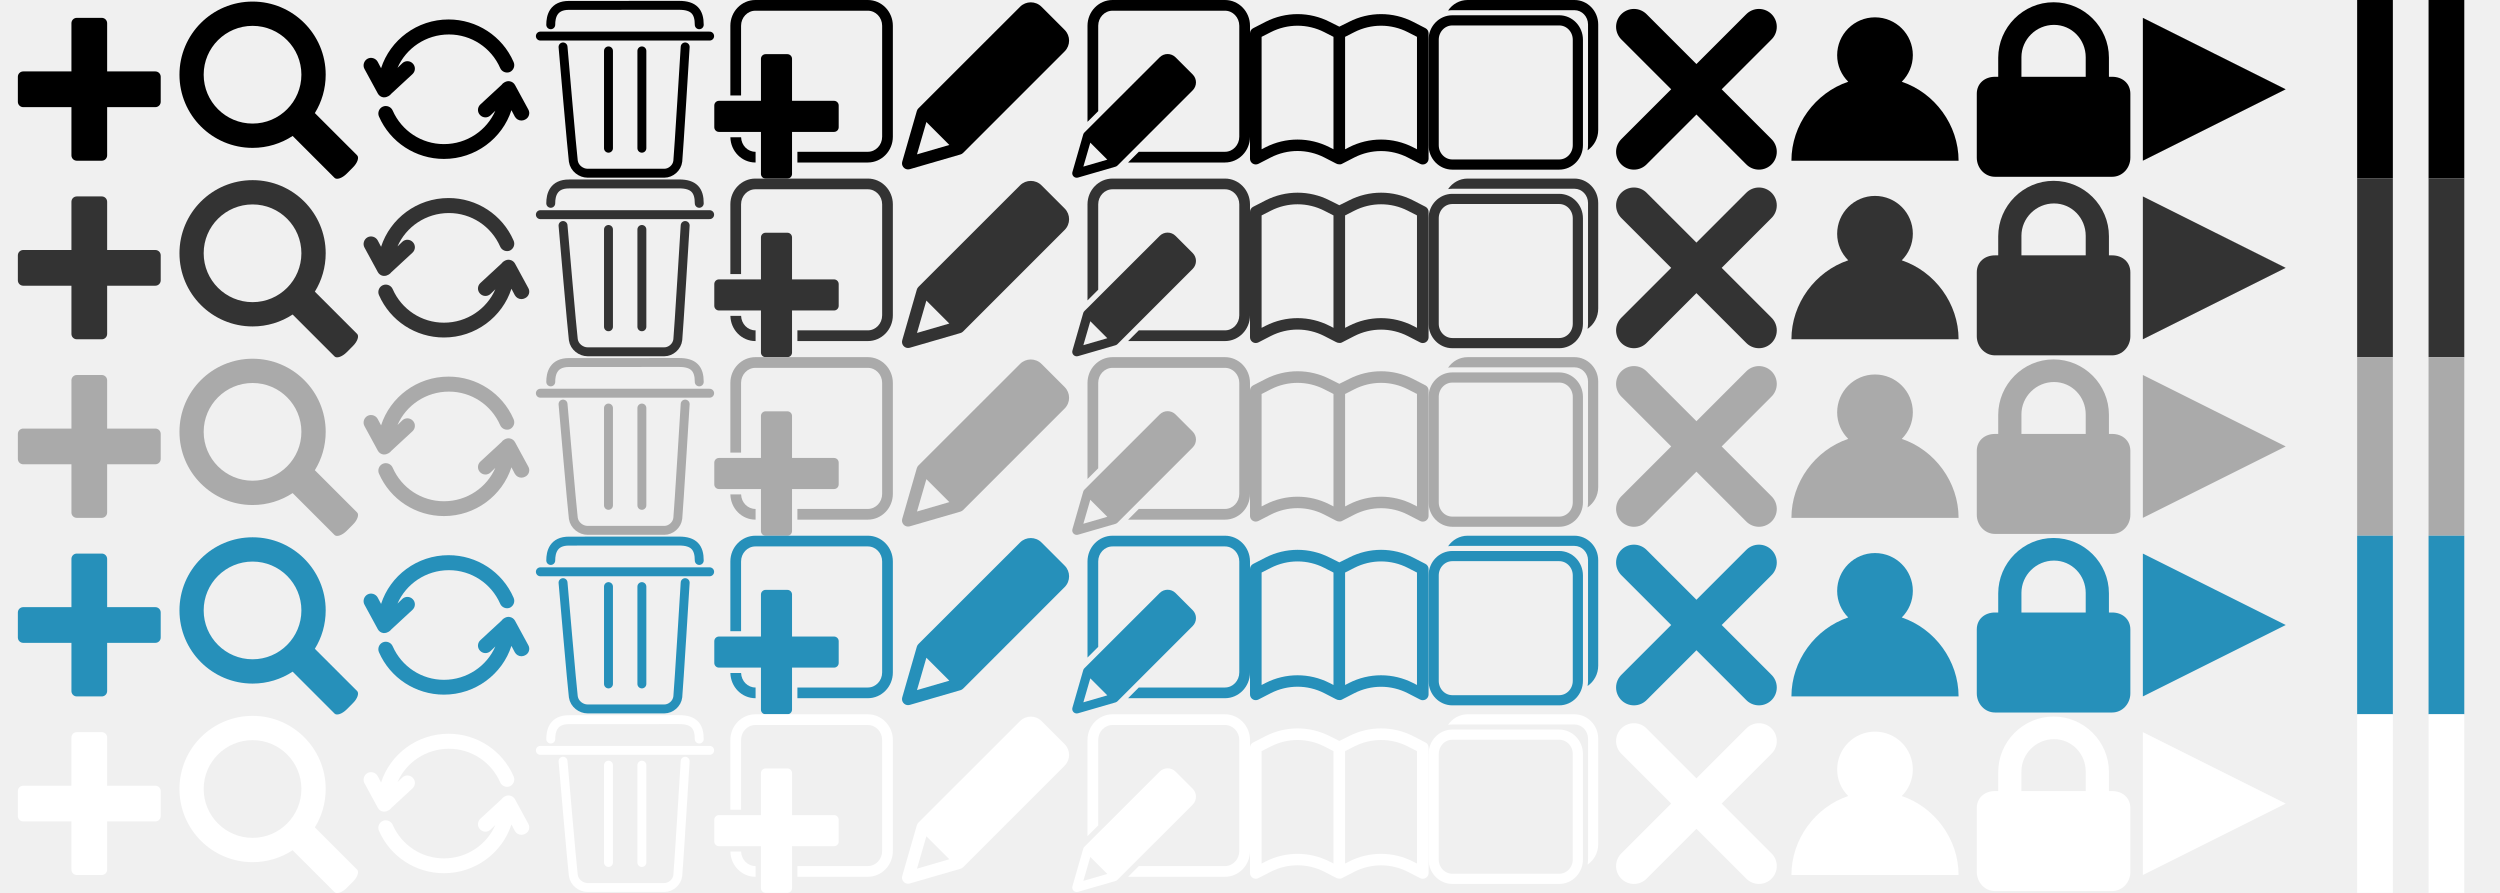
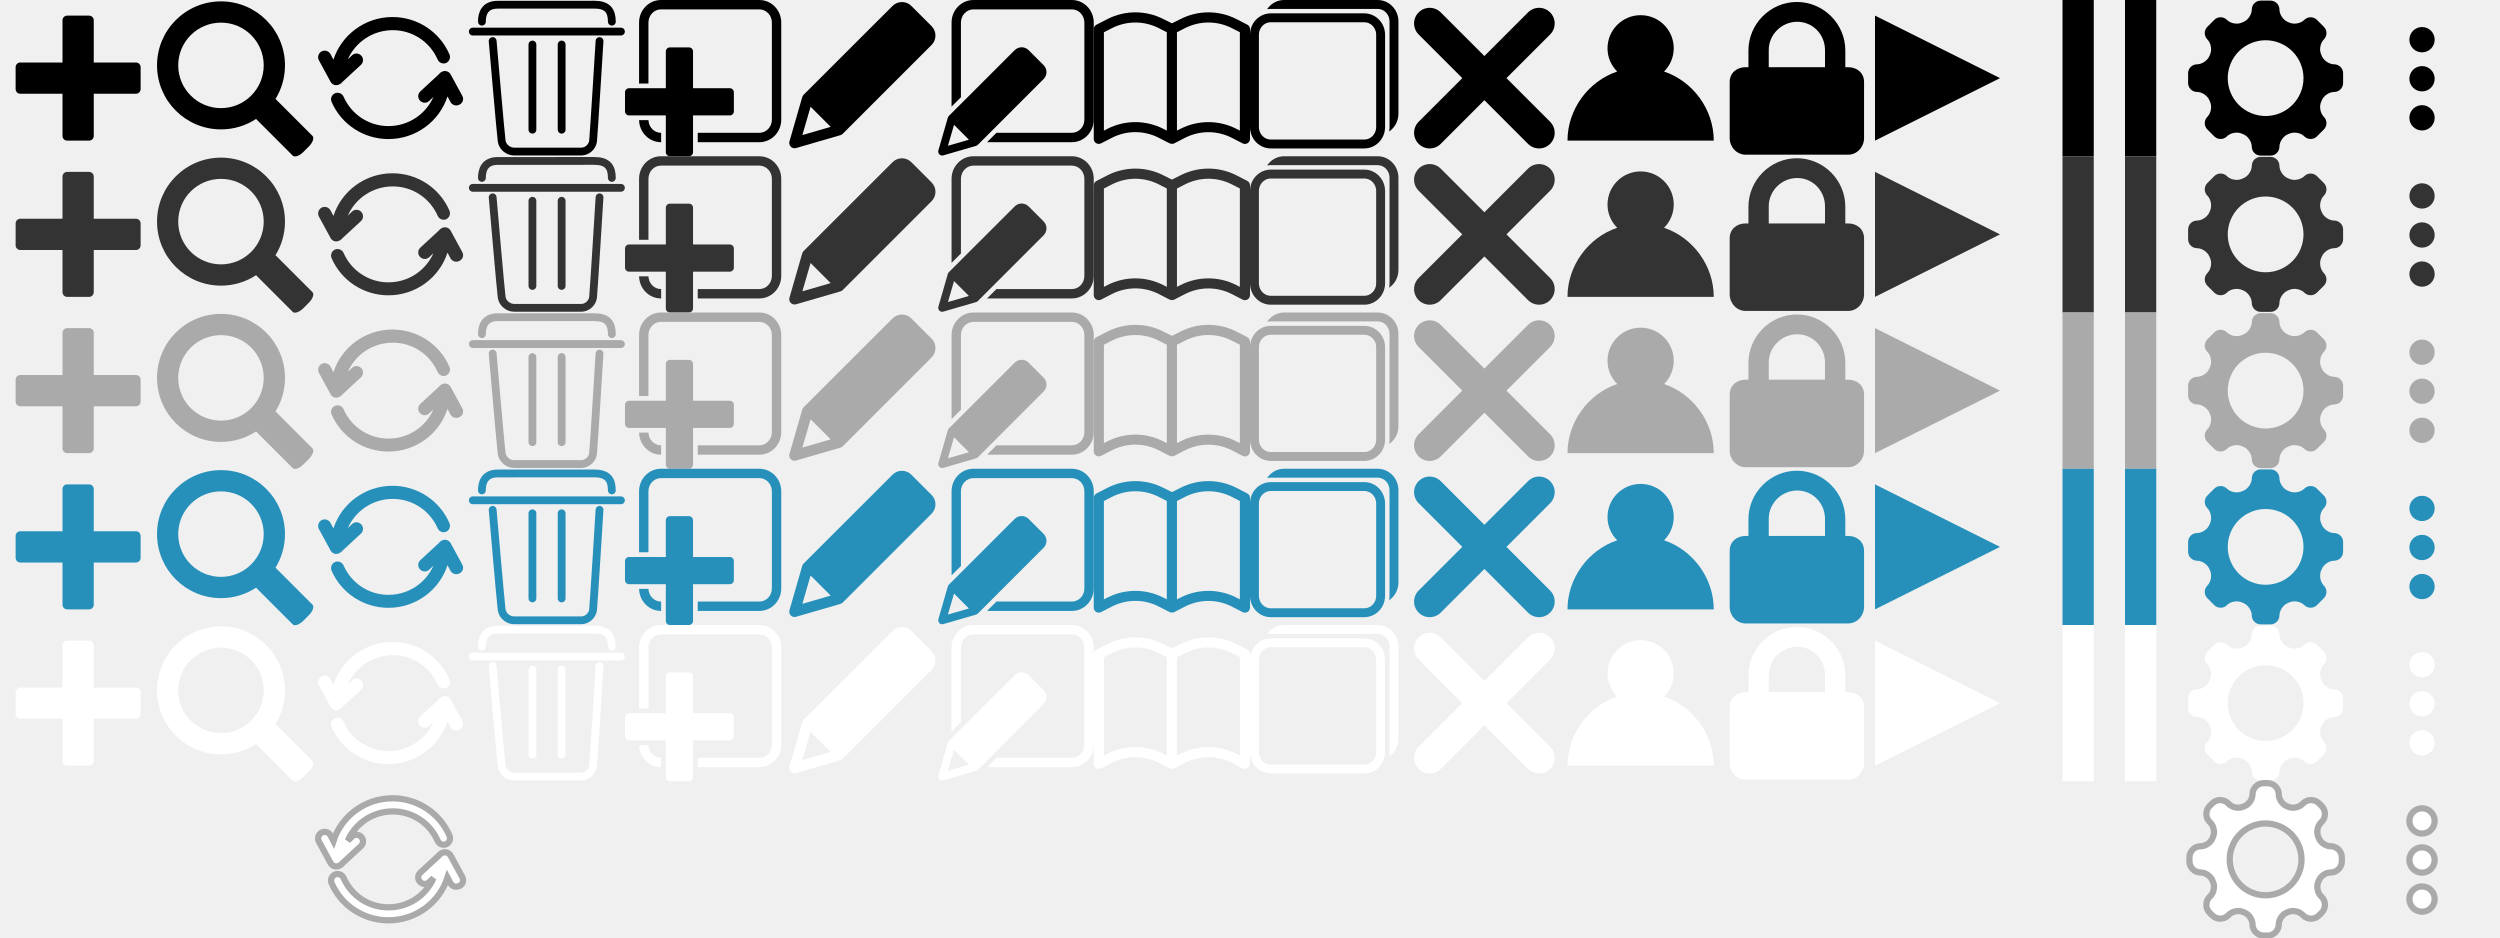
- <svg xmlns="http://www.w3.org/2000/svg" viewBox="0 0 1400 500" width="100%" height="100%">
+ <svg xmlns="http://www.w3.org/2000/svg" viewBox="0 0 1600 600" width="100%" height="100%">
  <g id="icons" fill="currentColor">
    <g>
      <rect x="40" y="10" width="20" height="80" rx="3" ry="3" />
      <rect x="10" y="40" width="80" height="20" rx="3" ry="3" />
    </g>
    <g transform="translate(100 -100)">
      <path d="M87.37,199.62l-23.49-23.49c-6.44,4.21-14.13,6.68-22.43,6.68         c-22.64,0-40.95-18.35-40.95-40.99c0-22.6,18.31-40.94,40.95-40.94         c22.6,0,40.94,18.35,40.94,40.94c0,7.9-2.22,15.27-6.07,21.5l23.66,23.65         c1.25,1.22,0.2,4.25-2.31,6.76l-3.52,3.53         C91.62,199.78,88.59,200.83,87.37,199.62L87.37,199.62z M68.78,141.82         c0-15.11-12.23-27.34-27.34-27.34c-15.11,0-27.38,12.23-27.38,27.34         s12.27,27.38,27.38,27.38C56.55,169.2,68.78,156.93,68.78,141.82z" />
    </g>
    <g transform="translate(200 0)">
      <path d="M87.6 34.7C81.3 20.2 67 10.9 51.2 10.9c-17.7 0-32.7 11.5-37.8 27.3l-1.9-3.6c-1.1-2-3.7-2.8-5.7-1.7S3 36.6 4.1 38.6l7.5 13.8c.6 1.1 1.7 1.9 3 2.1h.7c.8 0 1.6-.3 2.3-.7.6-.3 1.1-.8 1.5-1.3l11.9-11c1.7-1.6 1.8-4.2.2-5.9-1.6-1.7-4.2-1.8-5.9-.2L22.6 38c4.8-11 15.9-18.7 28.8-18.7 12.5 0 23.7 7.4 28.7 18.8.9 2.1 3.4 3.1 5.5 2.2 2-1 3-3.4 2-5.6zm8.3 26.7l-7.5-13.8c-.6-1.1-1.7-1.9-3-2.1-1-.2-2 .1-2.9.6-.6.3-1.2.8-1.6 1.4L69 58.5c-1.7 1.6-1.8 4.2-.2 5.9 1.6 1.7 4.2 1.8 5.9.2l2.7-2.6c-4.8 11-15.9 18.7-28.8 18.7-12.5 0-23.7-7.4-28.7-18.8-.9-2.1-3.4-3.1-5.5-2.2-2.1.9-3.1 3.4-2.2 5.5C18.5 79.7 32.8 89 48.6 89c17.7 0 32.7-11.5 37.8-27.3l1.9 3.6c.8 1.4 2.2 2.2 3.7 2.2.7 0 1.4-.2 2-.5 2.2-1 3-3.6 1.9-5.6z" />
    </g>
    <g transform="translate(300 0)" fill="none" stroke="currentColor" stroke-width="5" stroke-linecap="round">
      <line x1="2.601" y1="20.206" x2="97.398" y2="20.206" />
      <path d="M8.421,13.864c0-4.676,1.465-10.873,10.226-10.844               c6.818,0.022,56.71-0.029,61.664-0.029c8.301,0,11.268,               3.684,11.268,10.873" />
      <path d="M15.299,26.281c0,0,5.161,59.847,5.761,63.939S25.486,97,29.008,97               s39.546,0,43.068,0s7.064-2.926,7.494-6.78s4.129-63.939,               4.129-63.939" />
      <line x1="40.75" y1="28.5" x2="40.75" y2="83" />
      <line x1="59.45" y1="28.5" x2="59.45" y2="83" />
    </g>
    <g transform="translate(400 0)">
      <path d="M67.06,56.46H43.54V32.94c0-1.44-1.17-2.61-2.61-2.61         H28.74c-1.44,0-2.61,1.17-2.61,2.61v23.52H2.61         C1.17,56.46,0,57.63,0,59.07v12.19c0,1.45,1.17,2.61,2.61,2.61         h23.52v23.52c0,1.45,1.17,2.61,2.61,2.61h12.19         c1.44,0,2.61-1.16,2.61-2.61V73.87h23.52c1.45,0,2.61-1.16,2.61-2.61         V59.07C69.67,57.63,68.51,56.46,67.06,56.46z" />
      <path d="M23.128,85h-0.121c-4.321,0-7.845-3.622-7.992-8.13h-6         C9.167,84.687,15.379,91,23.007,91h0.121V85z" />
      <path d="M85.992,0H23.007C15.284,0,9,6.469,9,14.42v39.041h6V14.42         C15,9.777,18.592,6,23.007,6h62.985C90.407,6,94,9.777,94,14.42         v62.16c0,4.643-3.593,8.42-8.008,8.42H46.544v6h39.448         C93.716,91,100,84.531,100,76.58V14.42C100,6.469,93.716,0,85.992,0z" />
    </g>
    <g transform="translate(550 50) scale(1.7) translate(-50 -50)">
      <path d="M77.18,30.44l-7.62-7.62a5,5,0,0,0-7.07,0L29,56.28                a2,2,0,0,0-.51.86L23.68,73.84A2,2,0,0,0,25.6,76.4                a2,2,0,0,0,.56-.08l16.71-4.85a2,2,0,0,0,.86-.51L77.18,37.51                a5,5,0,0,0,0-7.07Zm-48.64,41,3.09-10.66,7.56,7.56Z" />
    </g>
    <g transform="translate(600 0)">
      <path d="M85.99,0H23.01C15.28,0,9,6.47,9,14.42v53.81l6-5.99         V14.42C15,9.78,18.59,6,23.01,6h62.99C90.41,6,94,9.78,94,14.42v62.16         c0,4.64-3.59,8.42-8.01,8.42H37.73l-6,6h54.26         C93.72,91,100,84.53,100,76.58V14.42C100,6.47,93.72,0,85.99,0z" />
      <path d="M67.9,41.69l-9.59-9.59c-2.46-2.46-6.44-2.46-8.9,0L7.25,74.21         c-0.3,0.3-0.52,0.67-0.64,1.08L0.56,96.32         c-0.39,1.33,0.38,2.73,1.71,3.12c0.23,0.07,0.47,0.1,0.7,0.1         c0.24,0,0.48-0.03,0.71-0.1l21.03-6.1c0.41-0.12,0.78-0.34,1.08-0.64         L67.9,50.59C70.36,48.13,70.36,44.15,67.9,41.69z         M6.68,93.3l3.89-13.42l9.52,9.52L6.68,93.3z" />
    </g>
    <g transform="translate(700 0)">
      <path d="M96.75,92.12c-0.52,0-1.01-0.12-1.47-0.36l-6.96-3.58         c-4.61-2.35-9.77-3.59-14.93-3.59s-10.33,1.24-14.93,3.58l-6.97,3.59         l-0.1,0.05l-0.2,0.08l-0.21,0.07l-0.16,0.04l-0.16,0.03h-0.71         c-0.19,0-0.42-0.03-0.64-0.08l-0.17-0.04h-0.11         c-0.16-0.05-0.31-0.11-0.45-0.18l-0.33-0.17h-0.06l-6.63-3.41         c-4.61-2.35-9.77-3.59-14.93-3.59c-5.17,0-10.33,1.24-14.93,3.58         l-6.97,3.59c-0.46,0.23-0.97,0.36-1.49,0.36C1.45,92.1,0,90.65,0,88.86         v-70.2c0-1.22,0.69-2.33,1.8-2.88l6.98-3.59         c5.5-2.8,11.69-4.29,17.87-4.29c6.19,0,12.37,1.48,17.88,4.29l5.5,2.74         l5.49-2.73C61.03,9.38,67.21,7.9,73.4,7.9         c6.19,0,12.37,1.48,17.88,4.29l6.96,3.58c1.09,0.56,1.77,1.66,1.76,2.89         v70.2c0,0.52-0.12,1.04-0.36,1.5         C99.09,91.44,97.98,92.12,96.75,92.12L96.75,92.12z M73.38,78.15         c6.19,0,12.37,1.48,17.88,4.29l2.25,1.15V20.63l-5.19-2.65         c-4.6-2.35-9.76-3.58-14.93-3.58s-10.33,1.24-14.93,3.58l-5.21,2.65         v62.96l2.25-1.15C61.01,79.63,67.19,78.15,73.38,78.15z         M26.62,78.15c6.19,0,12.37,1.48,17.88,4.29l2.25,1.15V20.63l-5.19-2.65         c-4.6-2.35-9.76-3.58-14.93-3.58         c-5.17,0-10.33,1.24-14.93,3.58L6.5,20.63v62.96l2.25-1.15         C14.26,79.63,20.44,78.15,26.62,78.15z" />
    </g>
    <g transform="translate(800 0) scale(0.95)">
      <path fill="none" stroke="currentColor" stroke-width="6" d="M88,85.58C88,91.89,83.07,97,76.99,97H14.01         C7.93,97,3,91.89,3,85.58V23.42C3,17.11,7.93,12,14.01,12         h62.99C83.07,12,88,17.11,88,23.42V85.58z" />
      <path d="M85.99,0H23.01c-4.76,0-8.97,2.46-11.5,6.21         C12.33,6.09,13.16,6,14.01,6h9h53.99h9C90.41,6,94,9.78,94,14.42v9         v53.16v9c0,1.03-0.1,2.03-0.27,3.01c3.78-2.59,6.27-7,6.27-12.01         V14.42C100,6.47,93.72,0,85.99,0z" />
    </g>
    <g transform="translate(900 0)">
      <path fill="none" stroke="currentColor" stroke-width="20" stroke-linecap="round" d="M85 15L15 85M15 15l70 70" />
    </g>
    <g transform="translate(1000 0)">
      <path d="M64.992 45.781c3.831-3.834 6.2-9.064 6.2-14.912         0-11.704-9.487-21.16-21.192-21.16-11.704 0-21.192 9.504-21.192 21.208         0 5.848 2.369 11.021 6.2 14.855C16.515 51.99 3.198 70 3.198         90h93.605c0-20-13.32-38.002-31.811-44.219z" />
    </g>
    <g transform="translate(1100 0)">
      <path d="M82.81 43H81V32.256C81 15.237 67.02 1.264 50         1.264c-17.019 0-31 14.063-31 31.08V43h-1.809C11.469 43 7 46.704         7 52.493v35.814C7 94.096 11.469 99 17.191 99H82.81C88.531 99 93 94.096 93         88.308V52.493C93 46.704 88.531 43 82.81 43zM32 33v-.976c0-9.958         8.273-18.094 18.232-18.094C60.19 13.931 68 22.097 68         32.056V43H32V33z" />
    </g>
    <g transform="translate(1200 0)">
      <path d="M0 10l80 40l-80 40v-60" />
    </g>
    <g transform="translate(1300 0)">
      <path d="M20 0h20v100h-20v-100M60 0h20v100h-20v-100" />
    </g>
+     <g transform="translate(1400 0)">
+       <path d="M25.14,87.37c-2.23,2.14-5.81,2.11-8-0.08l-4.43-4.43         c-2.19-2.19-2.23-5.75-0.08-8l0.19-0.19c2.14-2.23,2.93-6.34,1.73-9.22         l-0.54-1.3c-1.19-2.86-4.63-5.23-7.75-5.29l-0.27-0.01         c-3.09-0.06-5.6-2.61-5.6-5.71l0-6.27c0-3.09,2.49-5.65,5.6-5.71         l0.27-0.01c3.09-0.06,6.55-2.42,7.75-5.29l0.54-1.3         c1.19-2.86,0.42-6.98-1.73-9.22l-0.19-0.19         c-2.14-2.23-2.11-5.81,0.08-8l4.43-4.43c2.19-2.19,5.75-2.23,8-0.08         l0.19,0.19c2.23,2.14,6.34,2.93,9.22,1.73l1.3-0.54         c2.86-1.19,5.23-4.63,5.29-7.75l0.01-0.27c0.06-3.09,2.61-5.6,5.71-5.6         l6.27,0c3.09,0,5.65,2.49,5.71,5.6l0.01,0.27         c0.06,3.09,2.42,6.55,5.29,7.75l1.29,0.54c2.86,1.19,6.98,0.42,9.22-1.73         l0.2-0.19c2.23-2.14,5.81-2.11,7.99,0.08l4.43,4.43         c2.19,2.19,2.23,5.75,0.08,8l-0.19,0.19c-2.14,2.23-2.93,6.34-1.73,9.22         l0.54,1.3c1.19,2.86,4.64,5.23,7.75,5.29l0.27,0.01         c3.09,0.06,5.6,2.61,5.6,5.71v6.27c0,3.09-2.49,5.65-5.6,5.71l-0.27,0.01         c-3.09,0.06-6.56,2.42-7.75,5.29l-0.54,1.29         c-1.19,2.86-0.42,6.98,1.73,9.22l0.19,0.2c2.14,2.23,2.11,5.81-0.08,7.99         l-4.43,4.43c-2.19,2.19-5.75,2.23-8,0.08l-0.19-0.19         c-2.23-2.14-6.34-2.93-9.22-1.73l-1.3,0.54         c-2.86,1.19-5.23,4.64-5.29,7.75l-0.01,0.27c-0.06,3.09-2.61,5.6-5.71,5.6         h-6.27         c-3.09,0-5.65-2.49-5.71-5.6l-0.01-0.27c-0.06-3.09-2.42-6.56-5.29-7.75         l-1.3-0.54c-2.86-1.19-6.98-0.42-9.22,1.73L25.14,87.37z         M40.72,72.4c12.37,5.13,26.55-0.75,31.67-13.12         c5.13-12.37-0.75-26.55-13.12-31.67c-12.37-5.12-26.55,0.75-31.67,13.12         C22.48,53.09,28.35,67.27,40.72,72.4z" />
+     </g>
+     <g transform="translate(1500 0)">
+       <circle cx="50.1" cy="50.4" r="8.1" />
+       <circle cx="50.1" cy="25.4" r="8.1" />
+       <circle cx="50.1" cy="75.4" r="8.1" />
+     </g>
  </g>
  <use y="100" href="#icons" color="#333" />
  <use y="200" href="#icons" color="#AAA" />
  <use y="300" href="#icons" color="#2690BA" />
  <use y="400" href="#icons" color="white" />
+   <g transform="translate(200 500)">
+     <path fill="white" stroke="#AAA" stroke-width="4" d="M87.6 34.7C81.3 20.2 67 10.9 51.2 10.9c-17.7 0-32.7 11.5-37.8       27.3l-1.9-3.6c-1.1-2-3.7-2.8-5.7-1.7S3 36.6 4.1 38.6l7.5 13.8c.6 1.1 1.7       1.9 3 2.1h.7c.8 0 1.6-.3 2.3-.7.6-.3 1.1-.8 1.5-1.3l11.9-11c1.7-1.6       1.8-4.2.2-5.9-1.6-1.7-4.2-1.8-5.9-.2L22.6 38c4.8-11 15.9-18.7 28.8-18.7       12.5 0 23.7 7.4 28.7 18.8.9 2.1 3.4 3.1 5.5 2.2 2-1 3-3.4 2-5.6zm8.3       26.7l-7.5-13.8c-.6-1.1-1.7-1.9-3-2.1-1-.2-2 .1-2.9.6-.6.3-1.2.8-1.6 1.4L69       58.5c-1.7 1.6-1.8 4.2-.2 5.9 1.6 1.7 4.2 1.8 5.9.2l2.7-2.6c-4.8 11-15.9       18.7-28.8 18.7-12.5 0-23.7-7.4-28.7-18.8-.9-2.1-3.4-3.1-5.5-2.2-2.1.9-3.1       3.4-2.2 5.5C18.5 79.7 32.8 89 48.6 89c17.7 0 32.7-11.5 37.8-27.3l1.9       3.6c.8 1.4 2.2 2.2 3.7 2.2.7 0 1.4-.2 2-.5 2.2-1 3-3.6 1.9-5.6z" />
+   </g>
+   <g transform="translate(1400 500)">
+     <path fill="white" stroke="#AAA" stroke-width="4" d="M25.94,85.93c-2.81,2.72-7.31,2.69-10.08-0.08l-1.71-1.71          c-2.76-2.76-2.79-7.27-0.07-10.08l0.69-0.71          c2.04-2.1,2.78-5.99,1.65-8.72l-0.51-1.23c-1.12-2.71-4.41-4.95-7.32-5          l-0.29,0c-3.9-0.07-7.06-3.27-7.06-7.19l0-2.42          c0-3.9,3.15-7.12,7.06-7.19l0.29-0.01c2.92-0.05,6.19-2.27,7.32-5          l0.51-1.23c1.12-2.71,0.37-6.63-1.64-8.71l-0.7-0.73          c-2.72-2.81-2.69-7.31,0.08-10.08l1.71-1.71          c2.76-2.76,7.27-2.79,10.08-0.07l0.71,0.69          c2.1,2.04,5.99,2.78,8.72,1.65l1.23-0.51c2.71-1.12,4.95-4.41,5-7.32          l0-0.29c0.07-3.9,3.27-7.06,7.19-7.06l2.42,0          c3.9,0,7.12,3.15,7.19,7.06l0,0.29c0.05,2.92,2.27,6.19,5,7.32          l1.23,0.51c2.71,1.12,6.63,0.37,8.71-1.64l0.73-0.7          c2.81-2.72,7.31-2.69,10.08,0.08l1.71,1.71          c2.76,2.76,2.79,7.27,0.07,10.08l-0.69,0.71          c-2.04,2.1-2.78,5.99-1.65,8.72l0.51,1.23          c1.13,2.71,4.41,4.95,7.32,5l0.29,0.01c3.9,0.07,7.06,3.27,7.06,7.19          v2.42c0,3.9-3.15,7.12-7.05,7.19l-0.29,0          c-2.92,0.05-6.19,2.27-7.32,5l-0.51,1.23c-1.12,2.71-0.37,6.63,1.64,8.71          l0.7,0.73c2.72,2.81,2.69,7.31-0.08,10.08l-1.71,1.71          c-2.76,2.76-7.27,2.79-10.08,0.07l-0.71-0.69          c-2.1-2.04-5.99-2.78-8.72-1.65l-1.23,0.51c-2.71,1.13-4.95,4.41-5,7.32          l0,0.29c-0.07,3.9-3.27,7.06-7.19,7.06h-2.42c-3.9,0-7.12-3.15-7.19-7.05          l-0.01-0.29c-0.05-2.92-2.27-6.19-5-7.32l-1.23-0.51          c-2.71-1.12-6.63-0.37-8.71,1.64L25.94,85.93z M41.21,71.22          c11.72,4.86,25.16-0.71,30.01-12.43c4.86-11.72-0.71-25.16-12.43-30.01          c-11.72-4.85-25.16,0.71-30.01,12.43          C23.92,52.93,29.49,66.37,41.21,71.22z" />
+   </g>
+   <g transform="translate(1500 500)" fill="white" stroke="#AAA" stroke-width="4">
+     <circle cx="50.1" cy="50.4" r="8.1" />
+     <circle cx="50.1" cy="25.4" r="8.1" />
+     <circle cx="50.1" cy="75.4" r="8.1" />
+   </g>
  <view id="search-grey" viewBox="100 200 100 100" />
  <view id="user-grey" viewBox="1000 200 100 100" />
  <view id="lock-grey" viewBox="1100 200 100 100" />
</svg>
